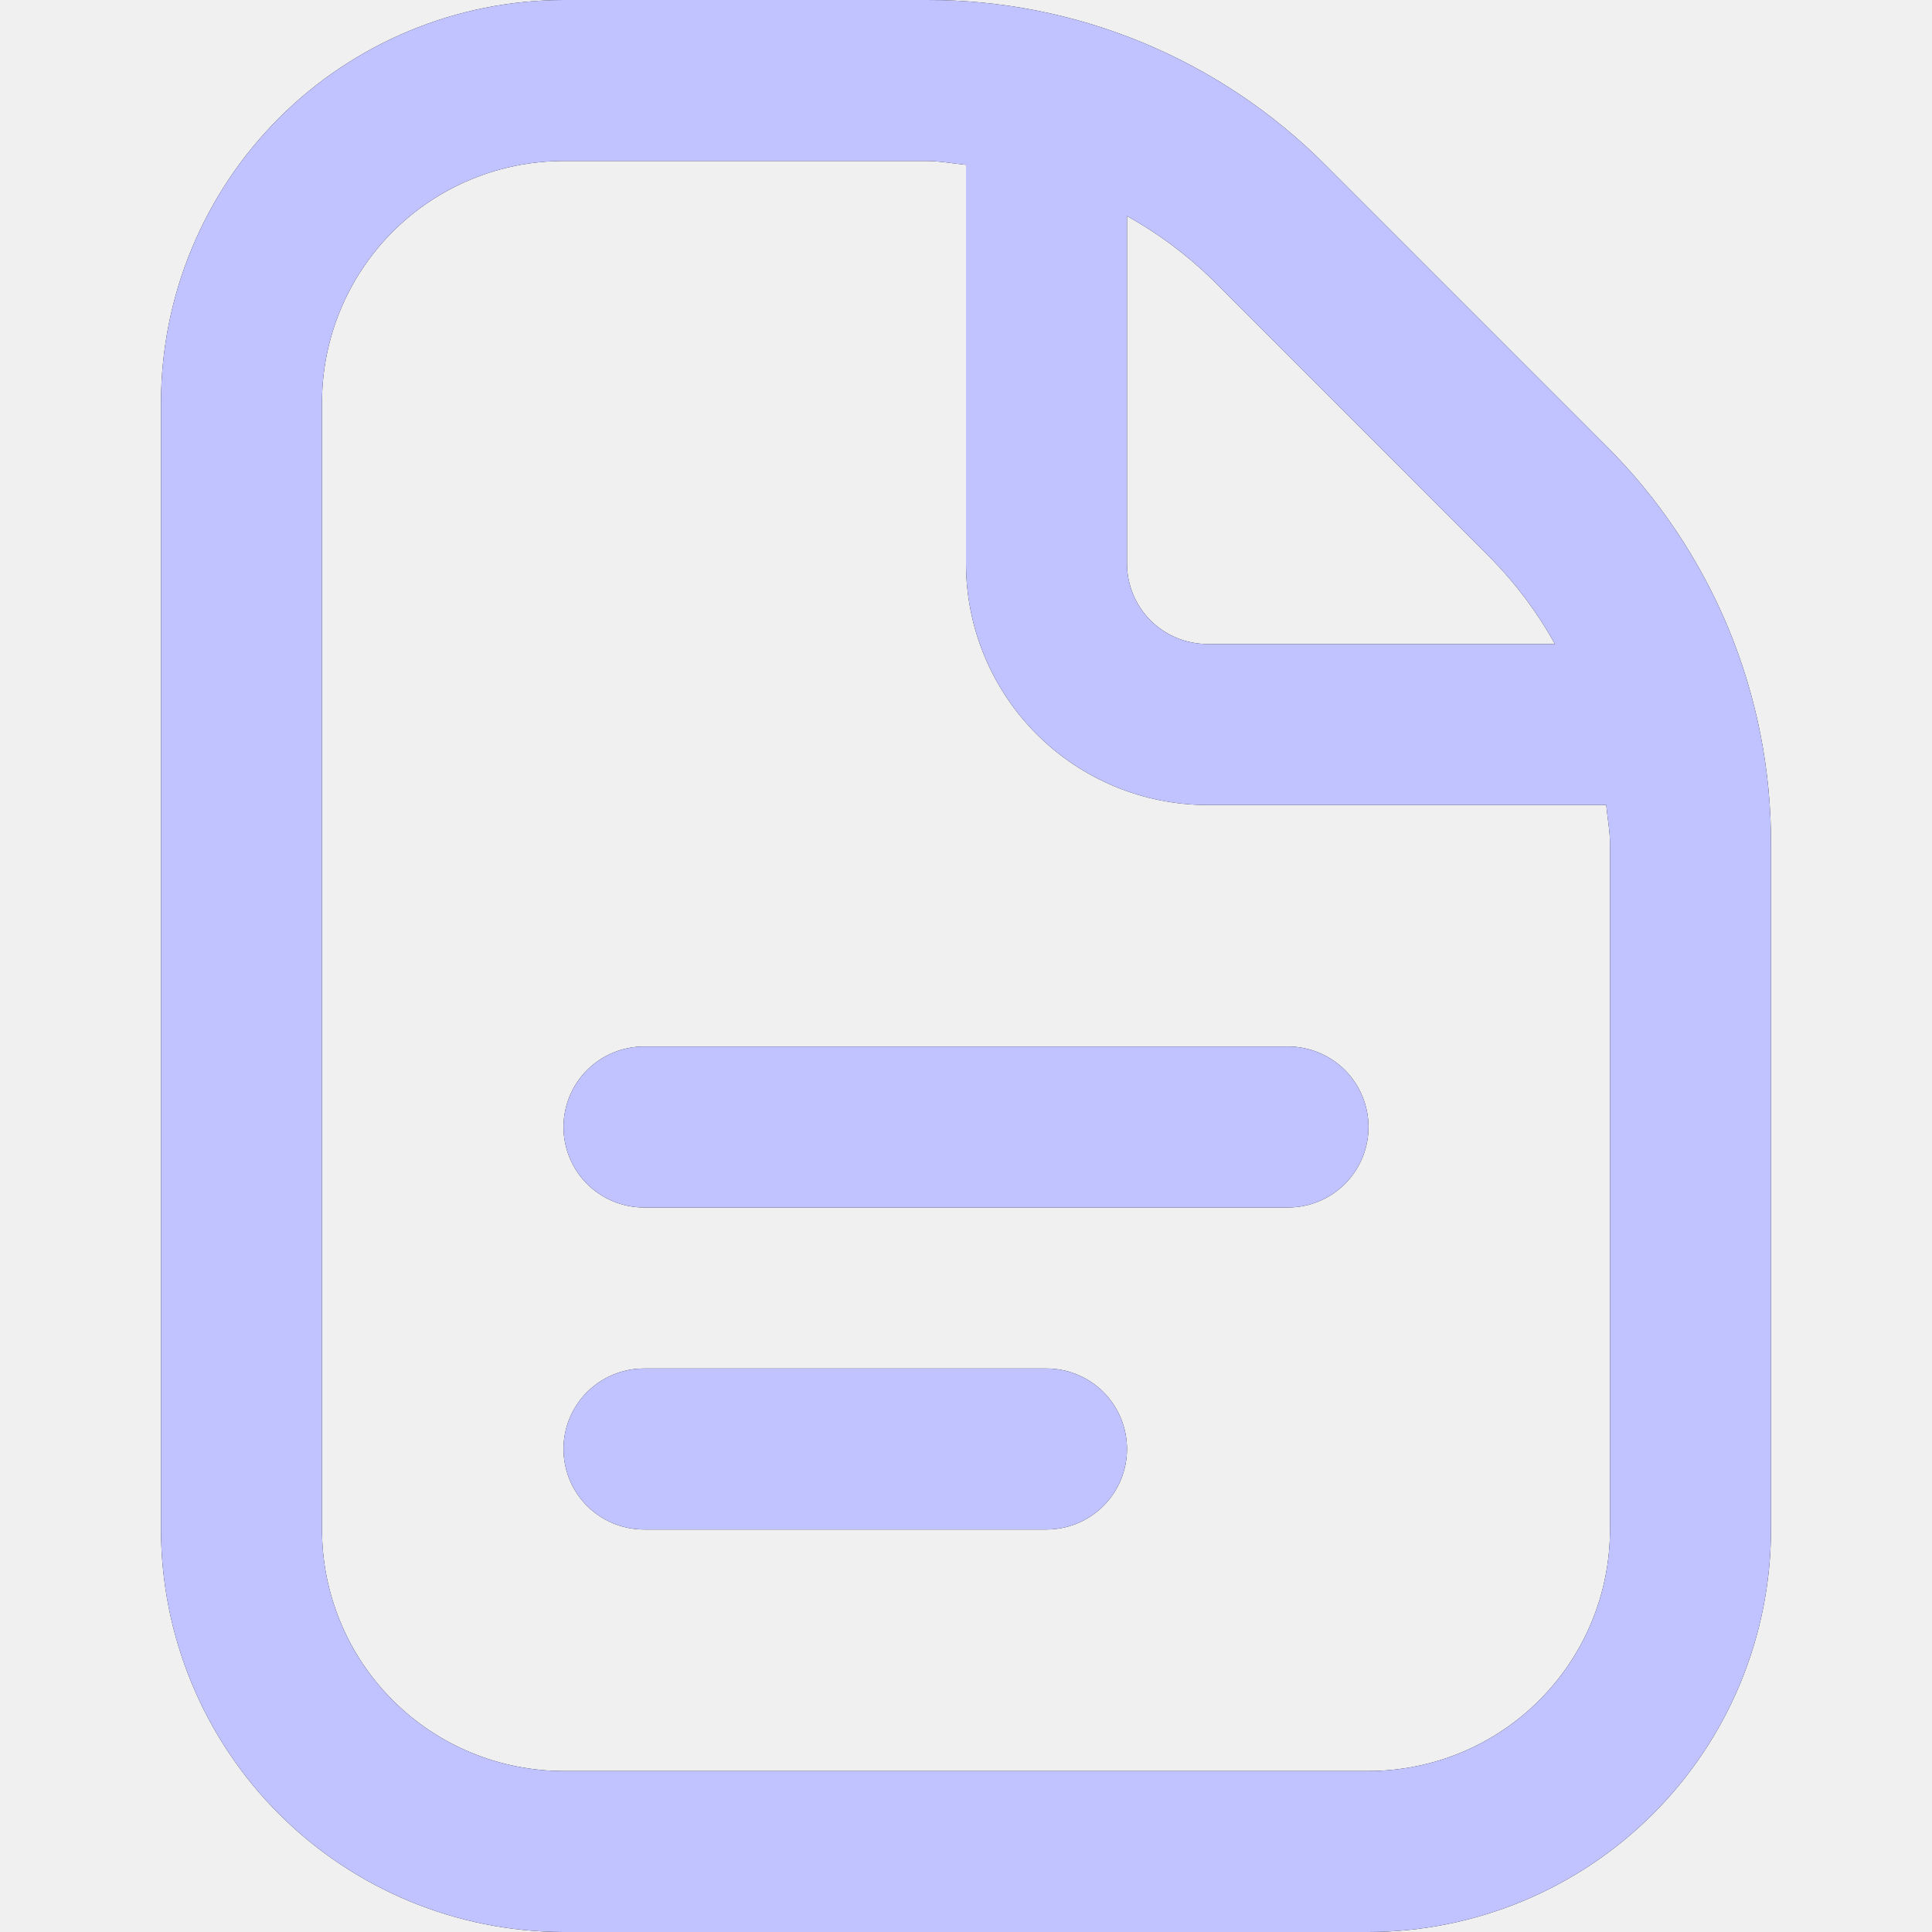
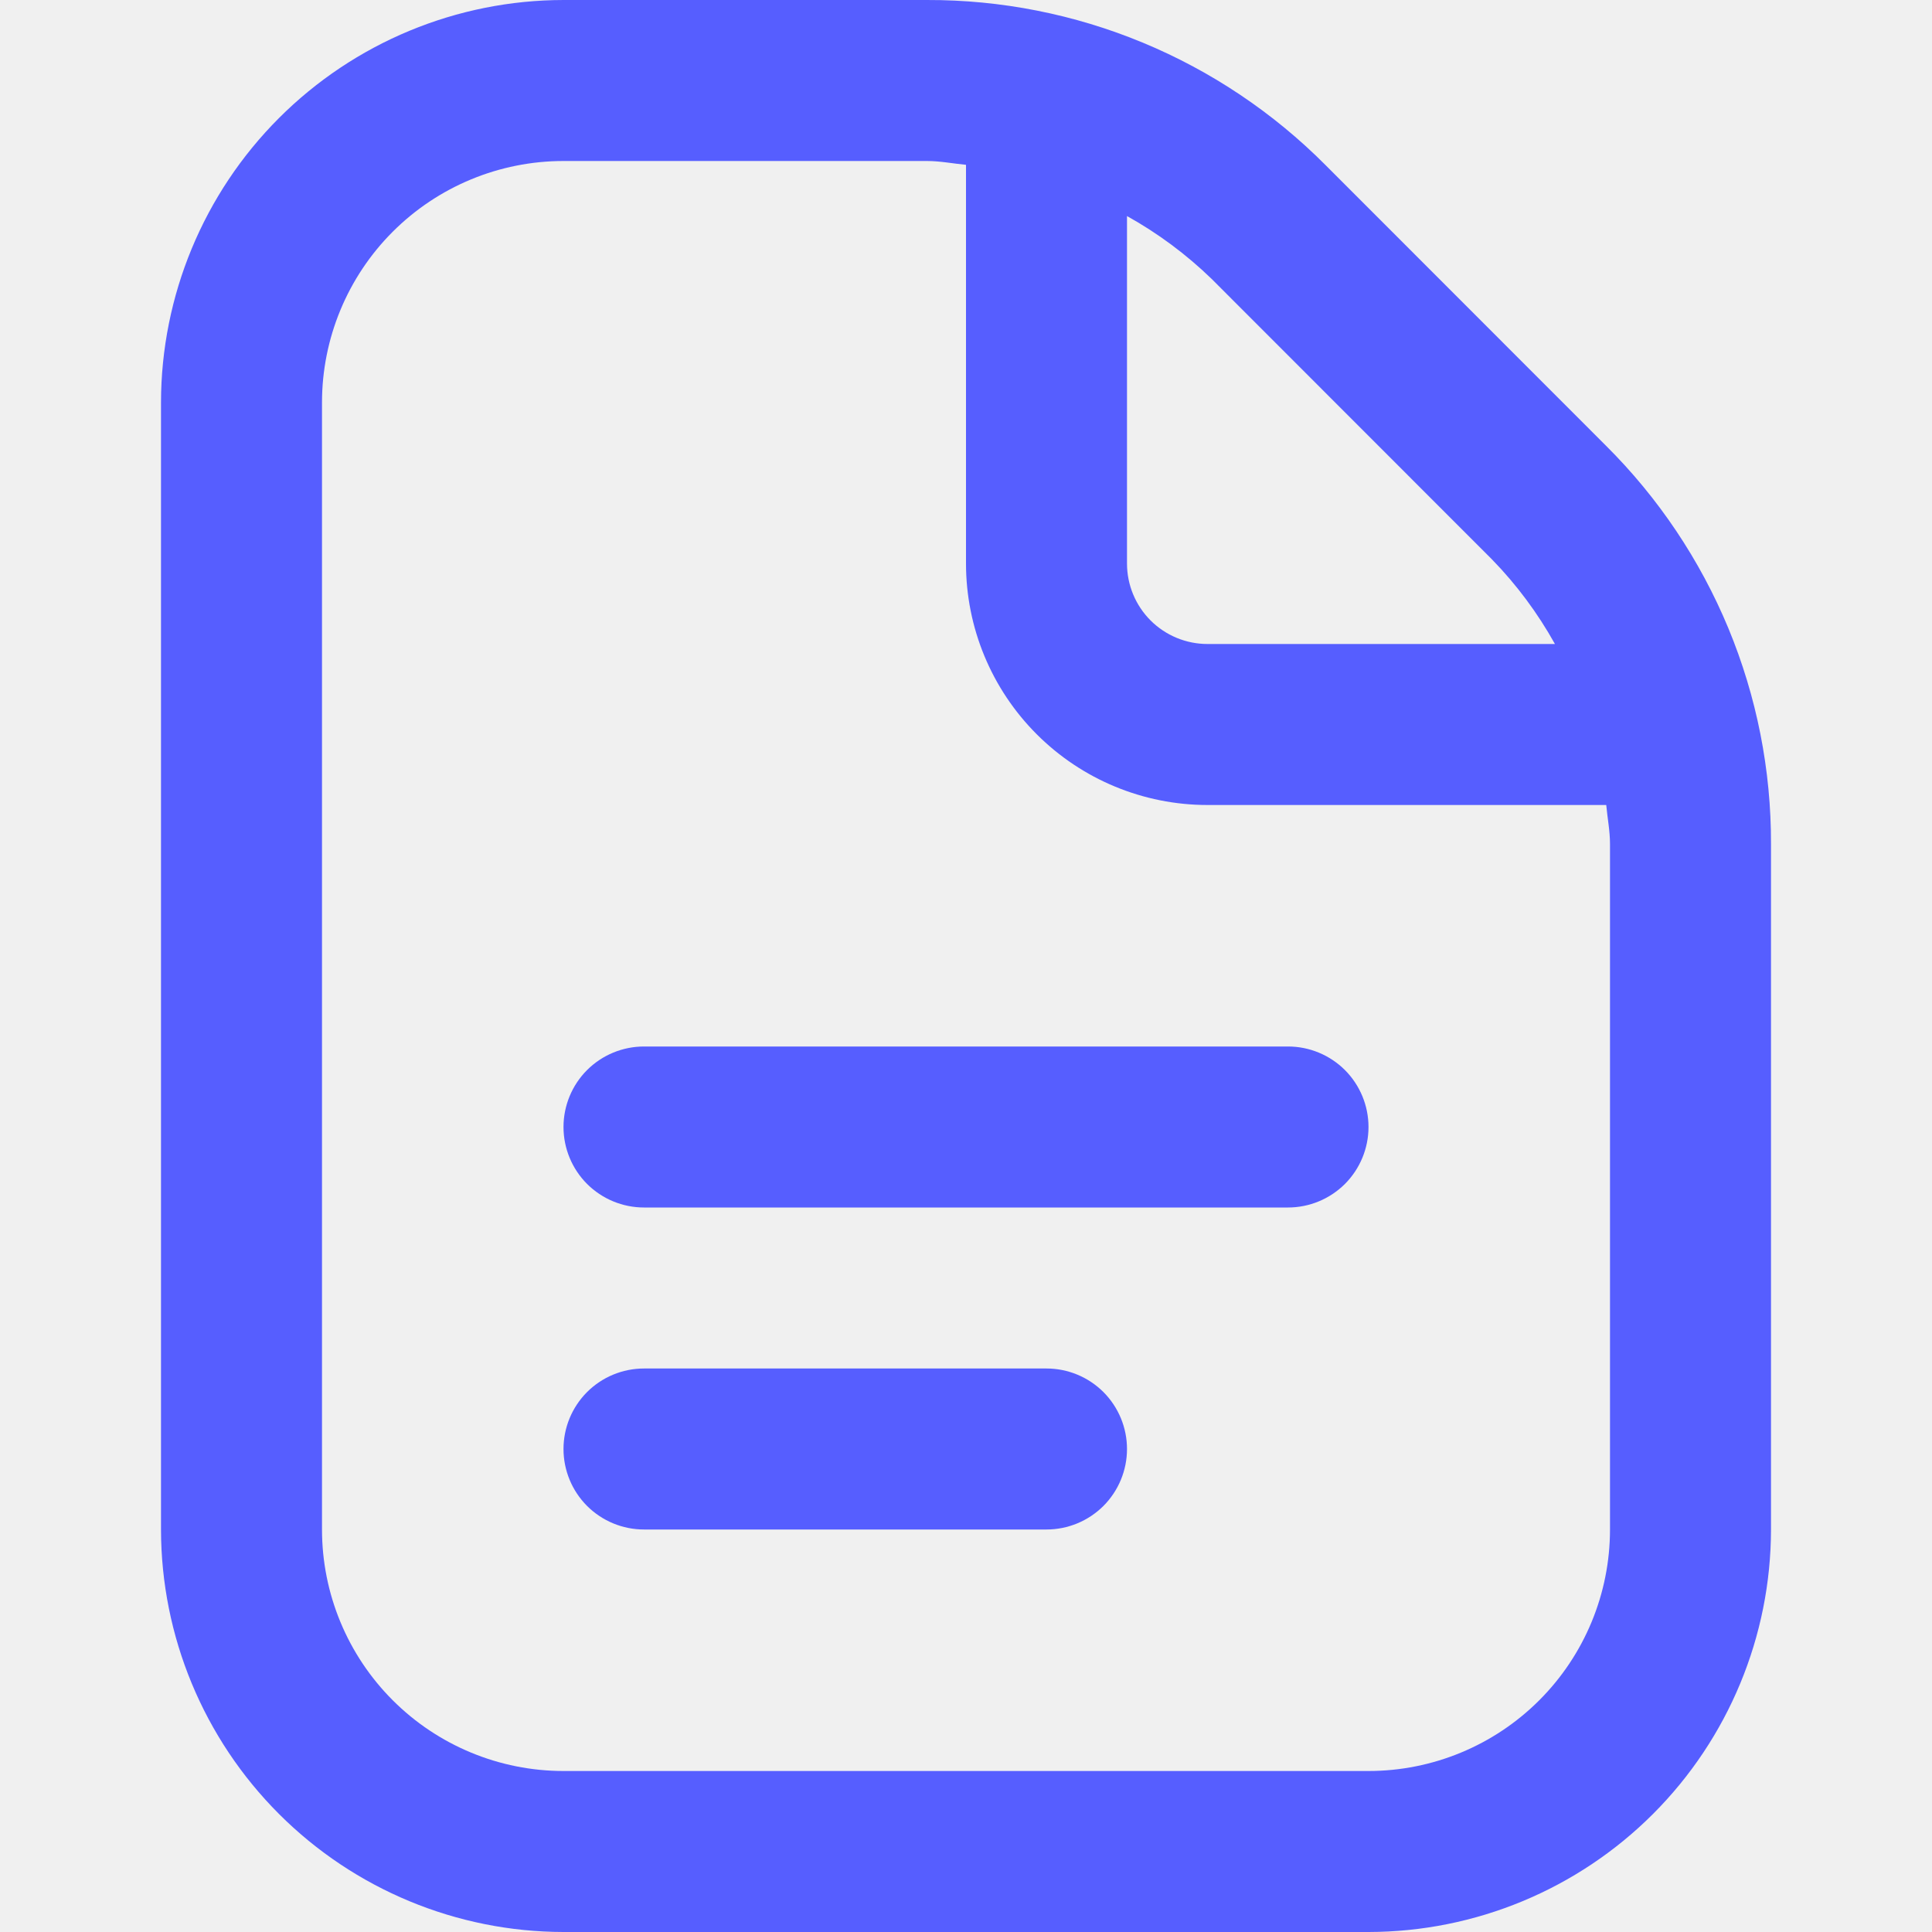
<svg xmlns="http://www.w3.org/2000/svg" width="36" height="36" viewBox="0 0 36 36" fill="none">
-   <g clip-path="url(#clip0_3509_1527)">
-     <path d="M25.5 21C25.5 21.398 25.342 21.779 25.061 22.061C24.779 22.342 24.398 22.5 24 22.5H12C11.602 22.5 11.221 22.342 10.939 22.061C10.658 21.779 10.5 21.398 10.5 21C10.5 20.602 10.658 20.221 10.939 19.939C11.221 19.658 11.602 19.5 12 19.5H24C24.398 19.5 24.779 19.658 25.061 19.939C25.342 20.221 25.5 20.602 25.5 21ZM19.5 25.5H12C11.602 25.5 11.221 25.658 10.939 25.939C10.658 26.221 10.5 26.602 10.5 27C10.5 27.398 10.658 27.779 10.939 28.061C11.221 28.342 11.602 28.5 12 28.5H19.5C19.898 28.5 20.279 28.342 20.561 28.061C20.842 27.779 21 27.398 21 27C21 26.602 20.842 26.221 20.561 25.939C20.279 25.658 19.898 25.5 19.5 25.5ZM33 15.727V28.5C32.998 30.488 32.207 32.395 30.801 33.801C29.395 35.207 27.488 35.998 25.5 36H10.5C8.512 35.998 6.605 35.207 5.199 33.801C3.793 32.395 3.002 30.488 3 28.5V7.5C3.002 5.512 3.793 3.605 5.199 2.199C6.605 0.793 8.512 0.002 10.5 3.4573e-05H17.273C18.652 -0.004 20.018 0.266 21.293 0.794C22.567 1.322 23.724 2.097 24.698 3.075L29.924 8.304C30.902 9.276 31.677 10.433 32.206 11.707C32.734 12.982 33.004 14.348 33 15.727ZM22.576 5.196C22.104 4.739 21.574 4.345 21 4.026V10.5C21 10.898 21.158 11.279 21.439 11.561C21.721 11.842 22.102 12 22.5 12H28.974C28.654 11.426 28.261 10.896 27.802 10.425L22.576 5.196ZM30 15.727C30 15.48 29.952 15.243 29.93 15H22.5C21.306 15 20.162 14.526 19.318 13.682C18.474 12.838 18 11.694 18 10.5V3.071C17.757 3.048 17.518 3 17.273 3H10.5C9.307 3 8.162 3.474 7.318 4.318C6.474 5.162 6 6.307 6 7.5V28.5C6 29.694 6.474 30.838 7.318 31.682C8.162 32.526 9.307 33 10.5 33H25.5C26.694 33 27.838 32.526 28.682 31.682C29.526 30.838 30 29.694 30 28.5V15.727Z" fill="black" />
-     <path d="M25.5 21C25.5 21.398 25.342 21.779 25.061 22.061C24.779 22.342 24.398 22.5 24 22.5H12C11.602 22.5 11.221 22.342 10.939 22.061C10.658 21.779 10.5 21.398 10.5 21C10.5 20.602 10.658 20.221 10.939 19.939C11.221 19.658 11.602 19.5 12 19.5H24C24.398 19.5 24.779 19.658 25.061 19.939C25.342 20.221 25.5 20.602 25.5 21ZM19.5 25.5H12C11.602 25.5 11.221 25.658 10.939 25.939C10.658 26.221 10.5 26.602 10.5 27C10.5 27.398 10.658 27.779 10.939 28.061C11.221 28.342 11.602 28.5 12 28.5H19.5C19.898 28.5 20.279 28.342 20.561 28.061C20.842 27.779 21 27.398 21 27C21 26.602 20.842 26.221 20.561 25.939C20.279 25.658 19.898 25.5 19.5 25.5ZM33 15.727V28.5C32.998 30.488 32.207 32.395 30.801 33.801C29.395 35.207 27.488 35.998 25.5 36H10.5C8.512 35.998 6.605 35.207 5.199 33.801C3.793 32.395 3.002 30.488 3 28.5V7.5C3.002 5.512 3.793 3.605 5.199 2.199C6.605 0.793 8.512 0.002 10.5 3.4573e-05H17.273C18.652 -0.004 20.018 0.266 21.293 0.794C22.567 1.322 23.724 2.097 24.698 3.075L29.924 8.304C30.902 9.276 31.677 10.433 32.206 11.707C32.734 12.982 33.004 14.348 33 15.727ZM22.576 5.196C22.104 4.739 21.574 4.345 21 4.026V10.5C21 10.898 21.158 11.279 21.439 11.561C21.721 11.842 22.102 12 22.5 12H28.974C28.654 11.426 28.261 10.896 27.802 10.425L22.576 5.196ZM30 15.727C30 15.48 29.952 15.243 29.93 15H22.5C21.306 15 20.162 14.526 19.318 13.682C18.474 12.838 18 11.694 18 10.5V3.071C17.757 3.048 17.518 3 17.273 3H10.5C9.307 3 8.162 3.474 7.318 4.318C6.474 5.162 6 6.307 6 7.5V28.5C6 29.694 6.474 30.838 7.318 31.682C8.162 32.526 9.307 33 10.5 33H25.5C26.694 33 27.838 32.526 28.682 31.682C29.526 30.838 30 29.694 30 28.5V15.727Z" fill="#C0C3FF" />
+   <g clip-path="url(#clip0_3601_1527)">
+     <path d="M25.5 21C25.5 21.398 25.342 21.779 25.061 22.061C24.779 22.342 24.398 22.5 24 22.5H12C11.602 22.5 11.221 22.342 10.939 22.061C10.658 21.779 10.5 21.398 10.5 21C10.5 20.602 10.658 20.221 10.939 19.939C11.221 19.658 11.602 19.5 12 19.5H24C24.398 19.5 24.779 19.658 25.061 19.939C25.342 20.221 25.5 20.602 25.5 21ZM19.5 25.5H12C11.602 25.5 11.221 25.658 10.939 25.939C10.658 26.221 10.5 26.602 10.5 27C10.5 27.398 10.658 27.779 10.939 28.061C11.221 28.342 11.602 28.5 12 28.5H19.5C19.898 28.5 20.279 28.342 20.561 28.061C20.842 27.779 21 27.398 21 27C21 26.602 20.842 26.221 20.561 25.939C20.279 25.658 19.898 25.5 19.5 25.5ZM33 15.727V28.5C32.998 30.488 32.207 32.395 30.801 33.801C29.395 35.207 27.488 35.998 25.5 36H10.5C8.512 35.998 6.605 35.207 5.199 33.801C3.793 32.395 3.002 30.488 3 28.5V7.5C3.002 5.512 3.793 3.605 5.199 2.199C6.605 0.793 8.512 0.002 10.5 3.4573e-05H17.273C18.652 -0.004 20.018 0.266 21.293 0.794C22.567 1.322 23.724 2.097 24.698 3.075L29.924 8.304C30.902 9.276 31.677 10.433 32.206 11.707C32.734 12.982 33.004 14.348 33 15.727ZM22.576 5.196C22.104 4.739 21.574 4.345 21 4.026V10.5C21 10.898 21.158 11.279 21.439 11.561C21.721 11.842 22.102 12 22.5 12H28.974C28.654 11.426 28.261 10.896 27.802 10.425L22.576 5.196ZM30 15.727C30 15.48 29.952 15.243 29.93 15H22.5C21.306 15 20.162 14.526 19.318 13.682C18.474 12.838 18 11.694 18 10.5V3.071C17.757 3.048 17.518 3 17.273 3H10.5C9.307 3 8.162 3.474 7.318 4.318C6.474 5.162 6 6.307 6 7.5V28.5C6 29.694 6.474 30.838 7.318 31.682C8.162 32.526 9.307 33 10.5 33H25.5C26.694 33 27.838 32.526 28.682 31.682C29.526 30.838 30 29.694 30 28.5V15.727Z" fill="#565EFF" />
  </g>
  <defs>
-     <clipPath id="clip0_3509_1527">
+     <clipPath id="clip0_3601_1527">
      <rect width="36" height="36" fill="white" />
    </clipPath>
  </defs>
</svg>
